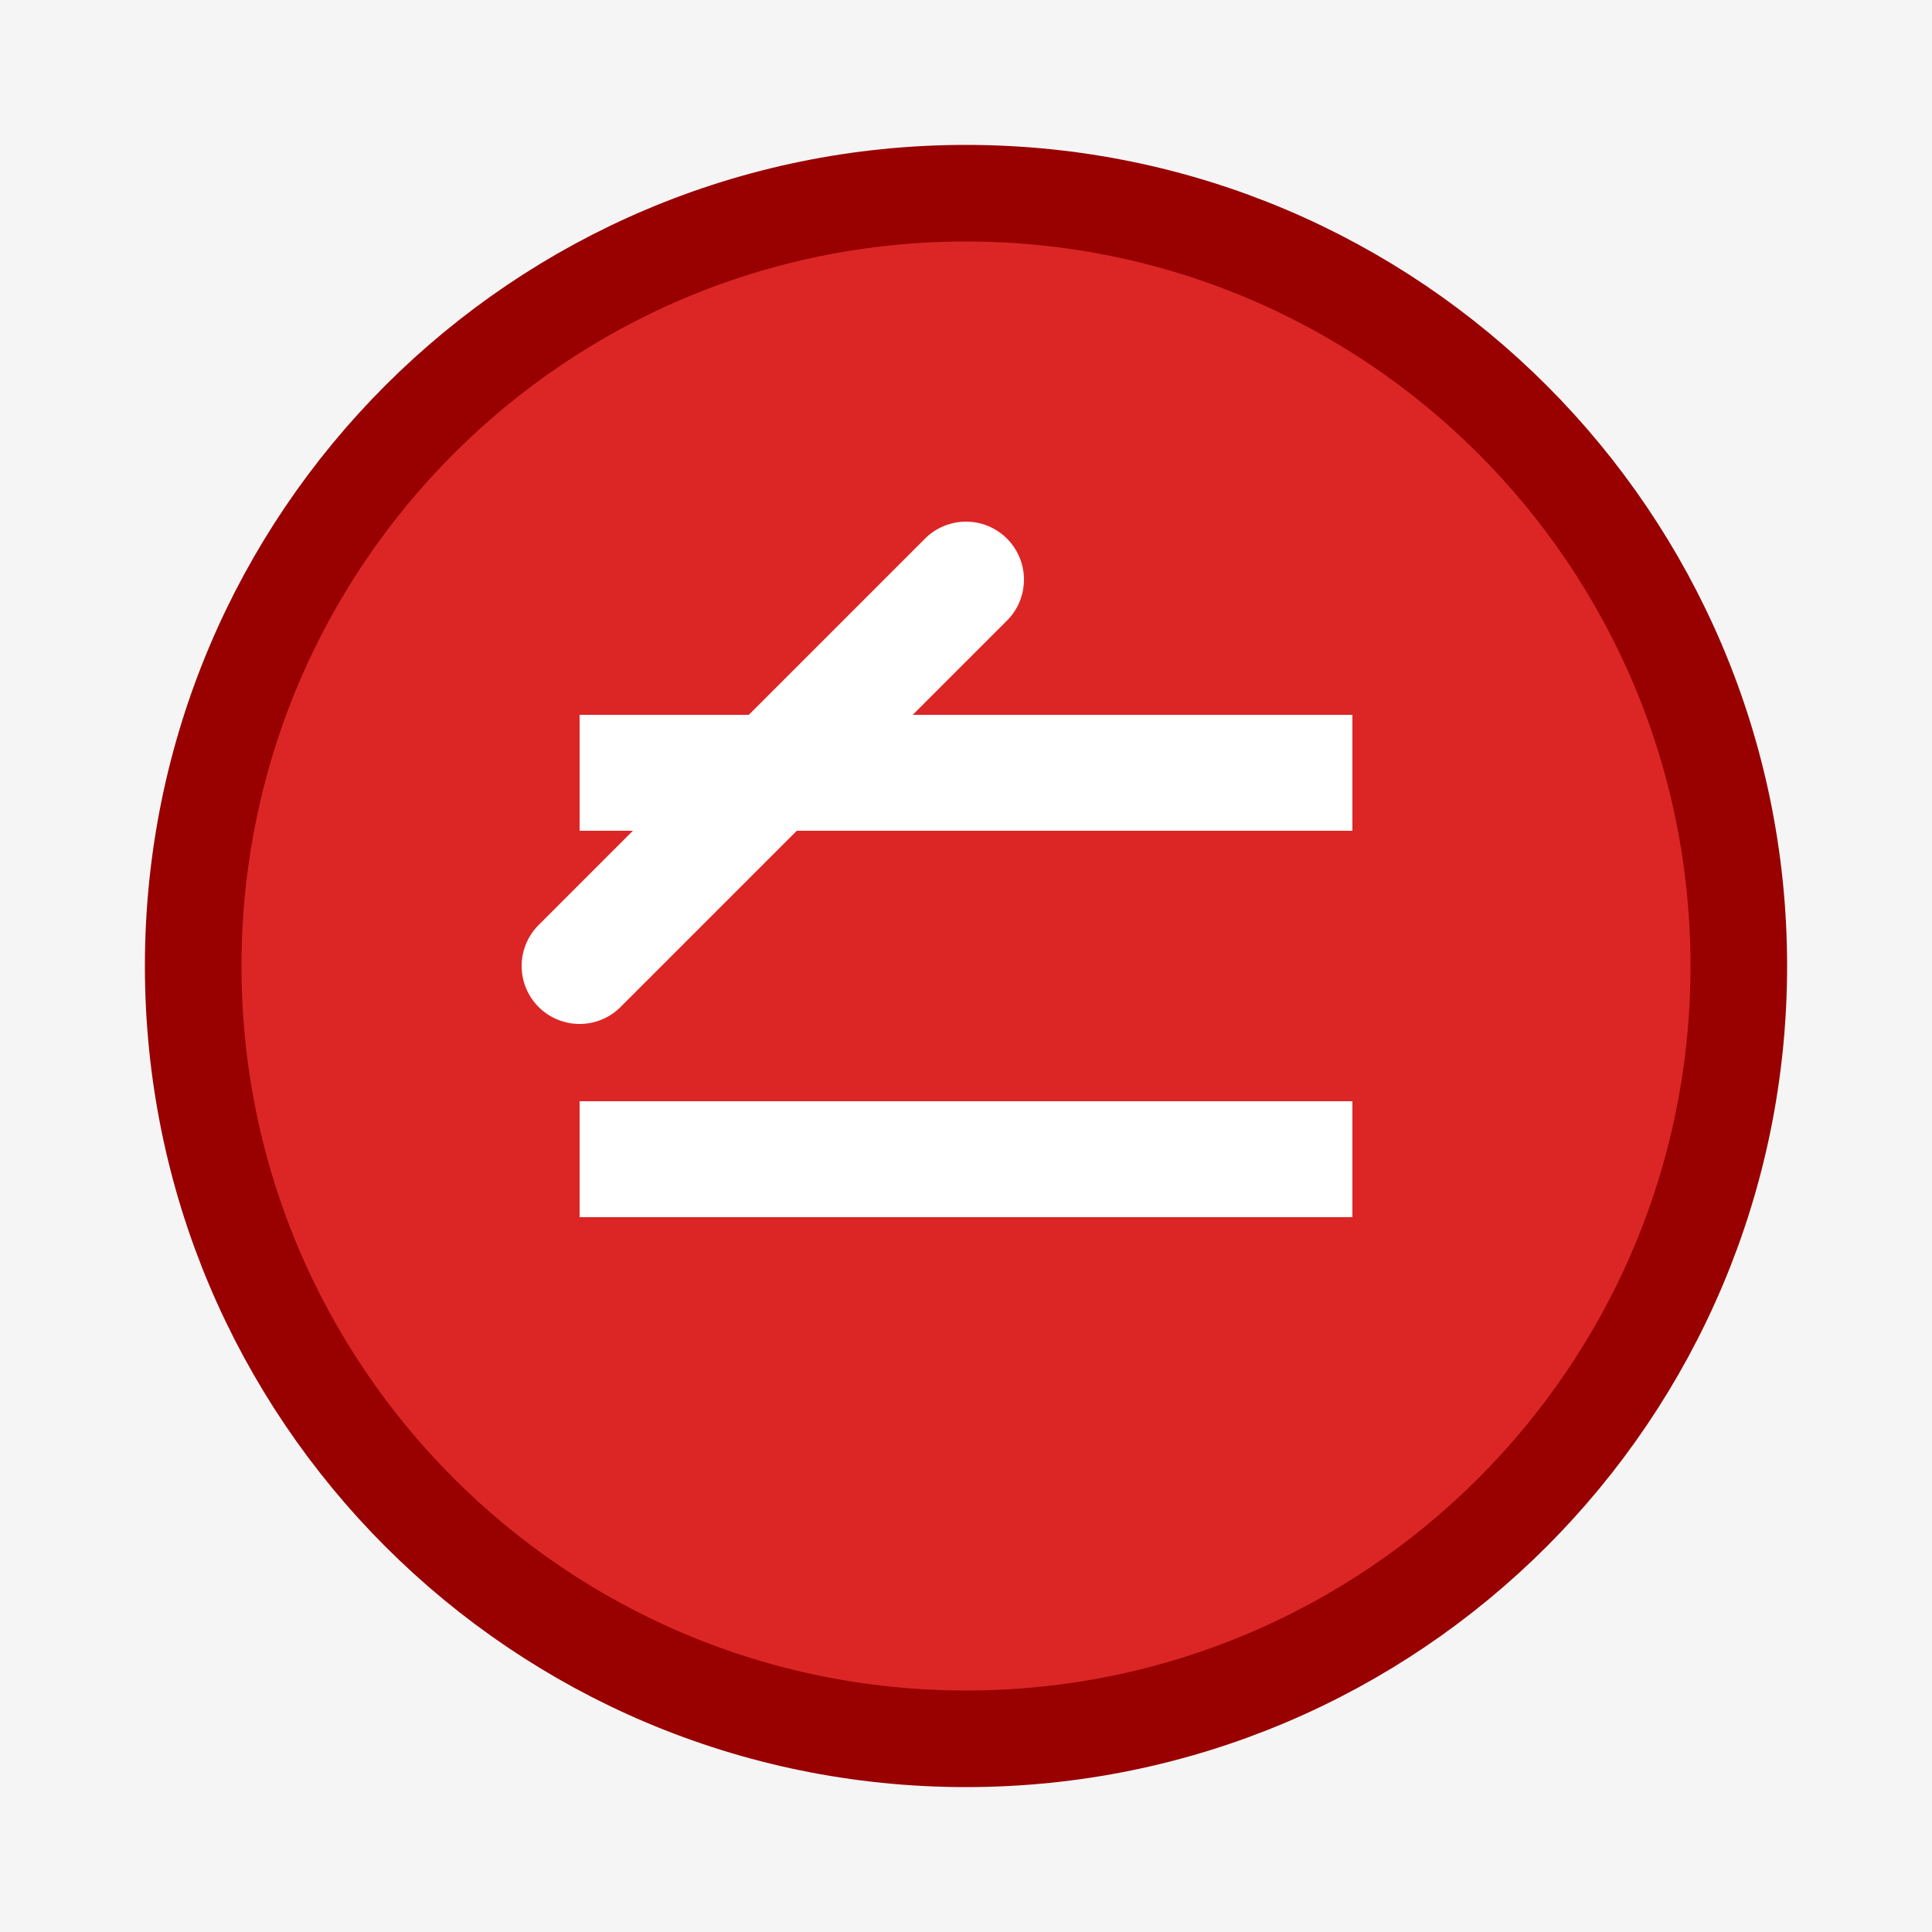
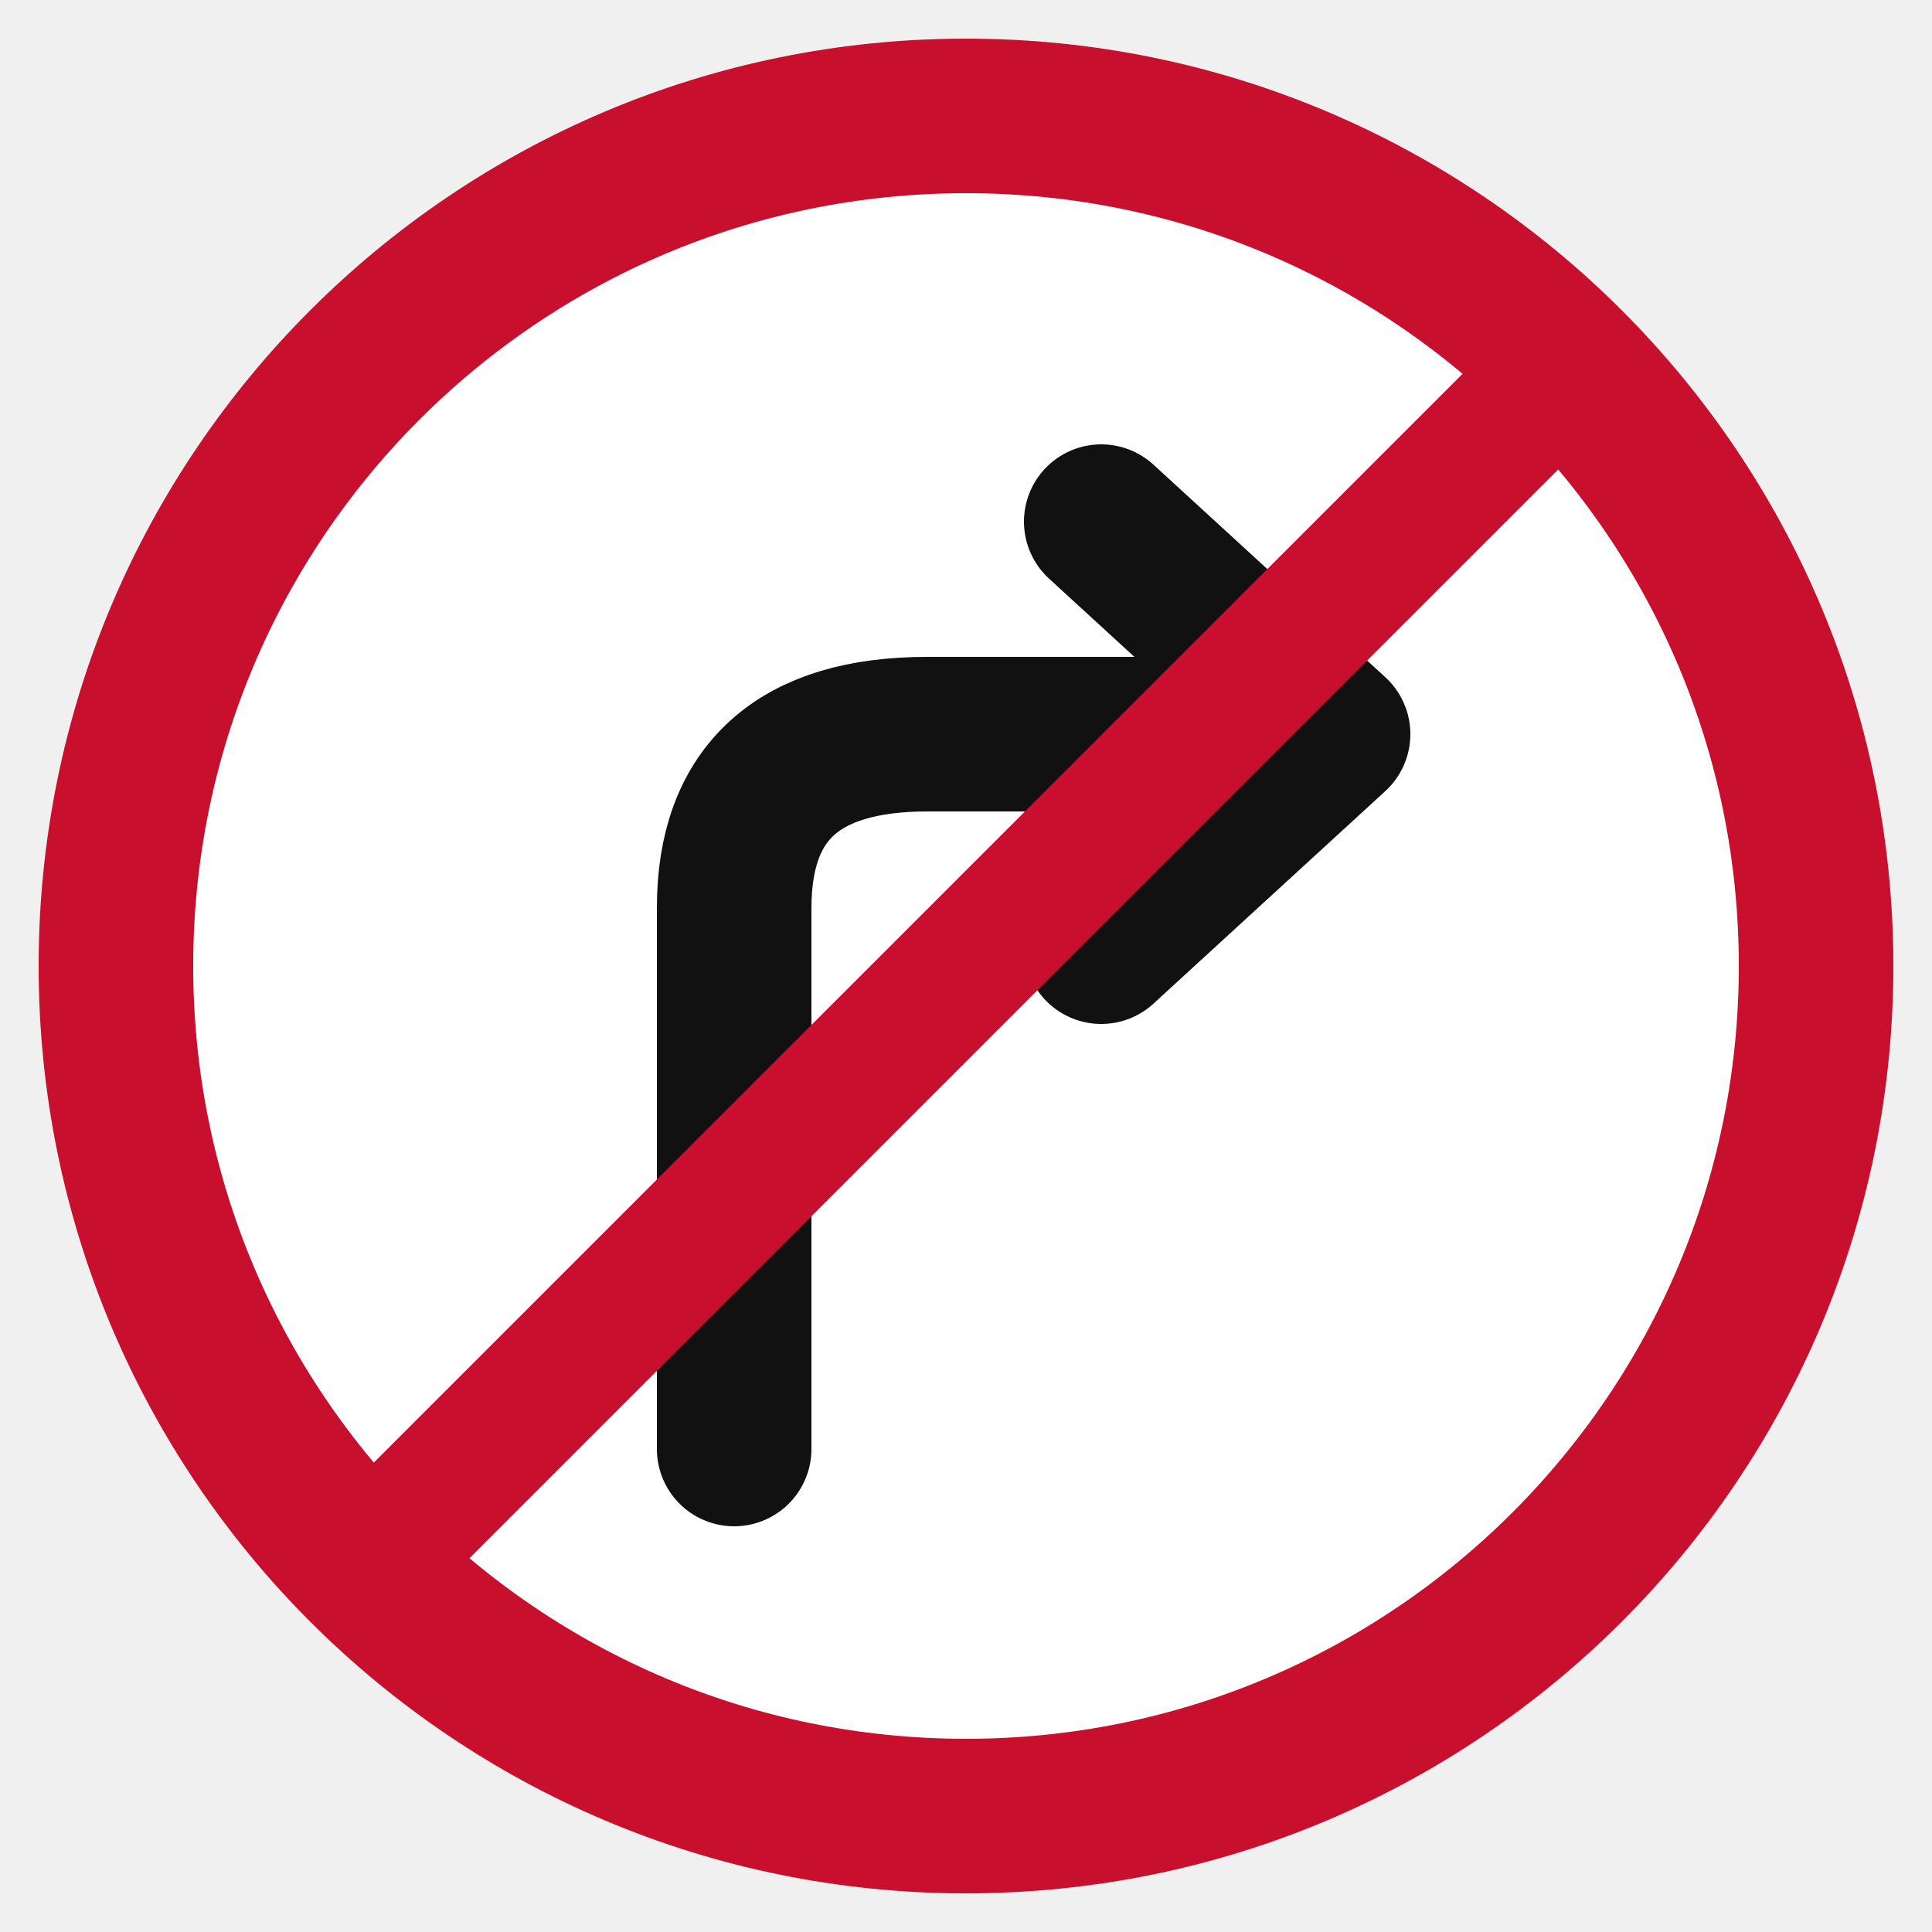
- <svg xmlns="http://www.w3.org/2000/svg" viewBox="0 0 200 200" width="100%" height="100%">
-   <rect width="200" height="200" fill="#f5f5f5" />
-   <circle cx="100" cy="100" r="80" fill="#dc2626" stroke="#990000" stroke-width="10" />
-   <line x1="60" y1="80" x2="140" y2="80" stroke="#ffffff" stroke-width="12" />
-   <line x1="60" y1="120" x2="140" y2="120" stroke="#ffffff" stroke-width="12" />
-   <line x1="60" y1="100" x2="100" y2="60" stroke="#ffffff" stroke-width="12" stroke-linecap="round" />
+ <svg xmlns="http://www.w3.org/2000/svg" viewBox="0 0 100 100" role="img" aria-label="No right turn R212">
+   <circle cx="50" cy="50" r="44" fill="#fff" stroke="#c8102e" stroke-width="8" />
+   <path d="M38 75V47Q38 38 48 38h21m0 0L57 27m12 11L57 49" fill="none" stroke="#111" stroke-width="8" stroke-linejoin="round" stroke-linecap="round" />
+   <path d="M20 80 80 20" stroke="#c8102e" stroke-width="7" />
</svg>
